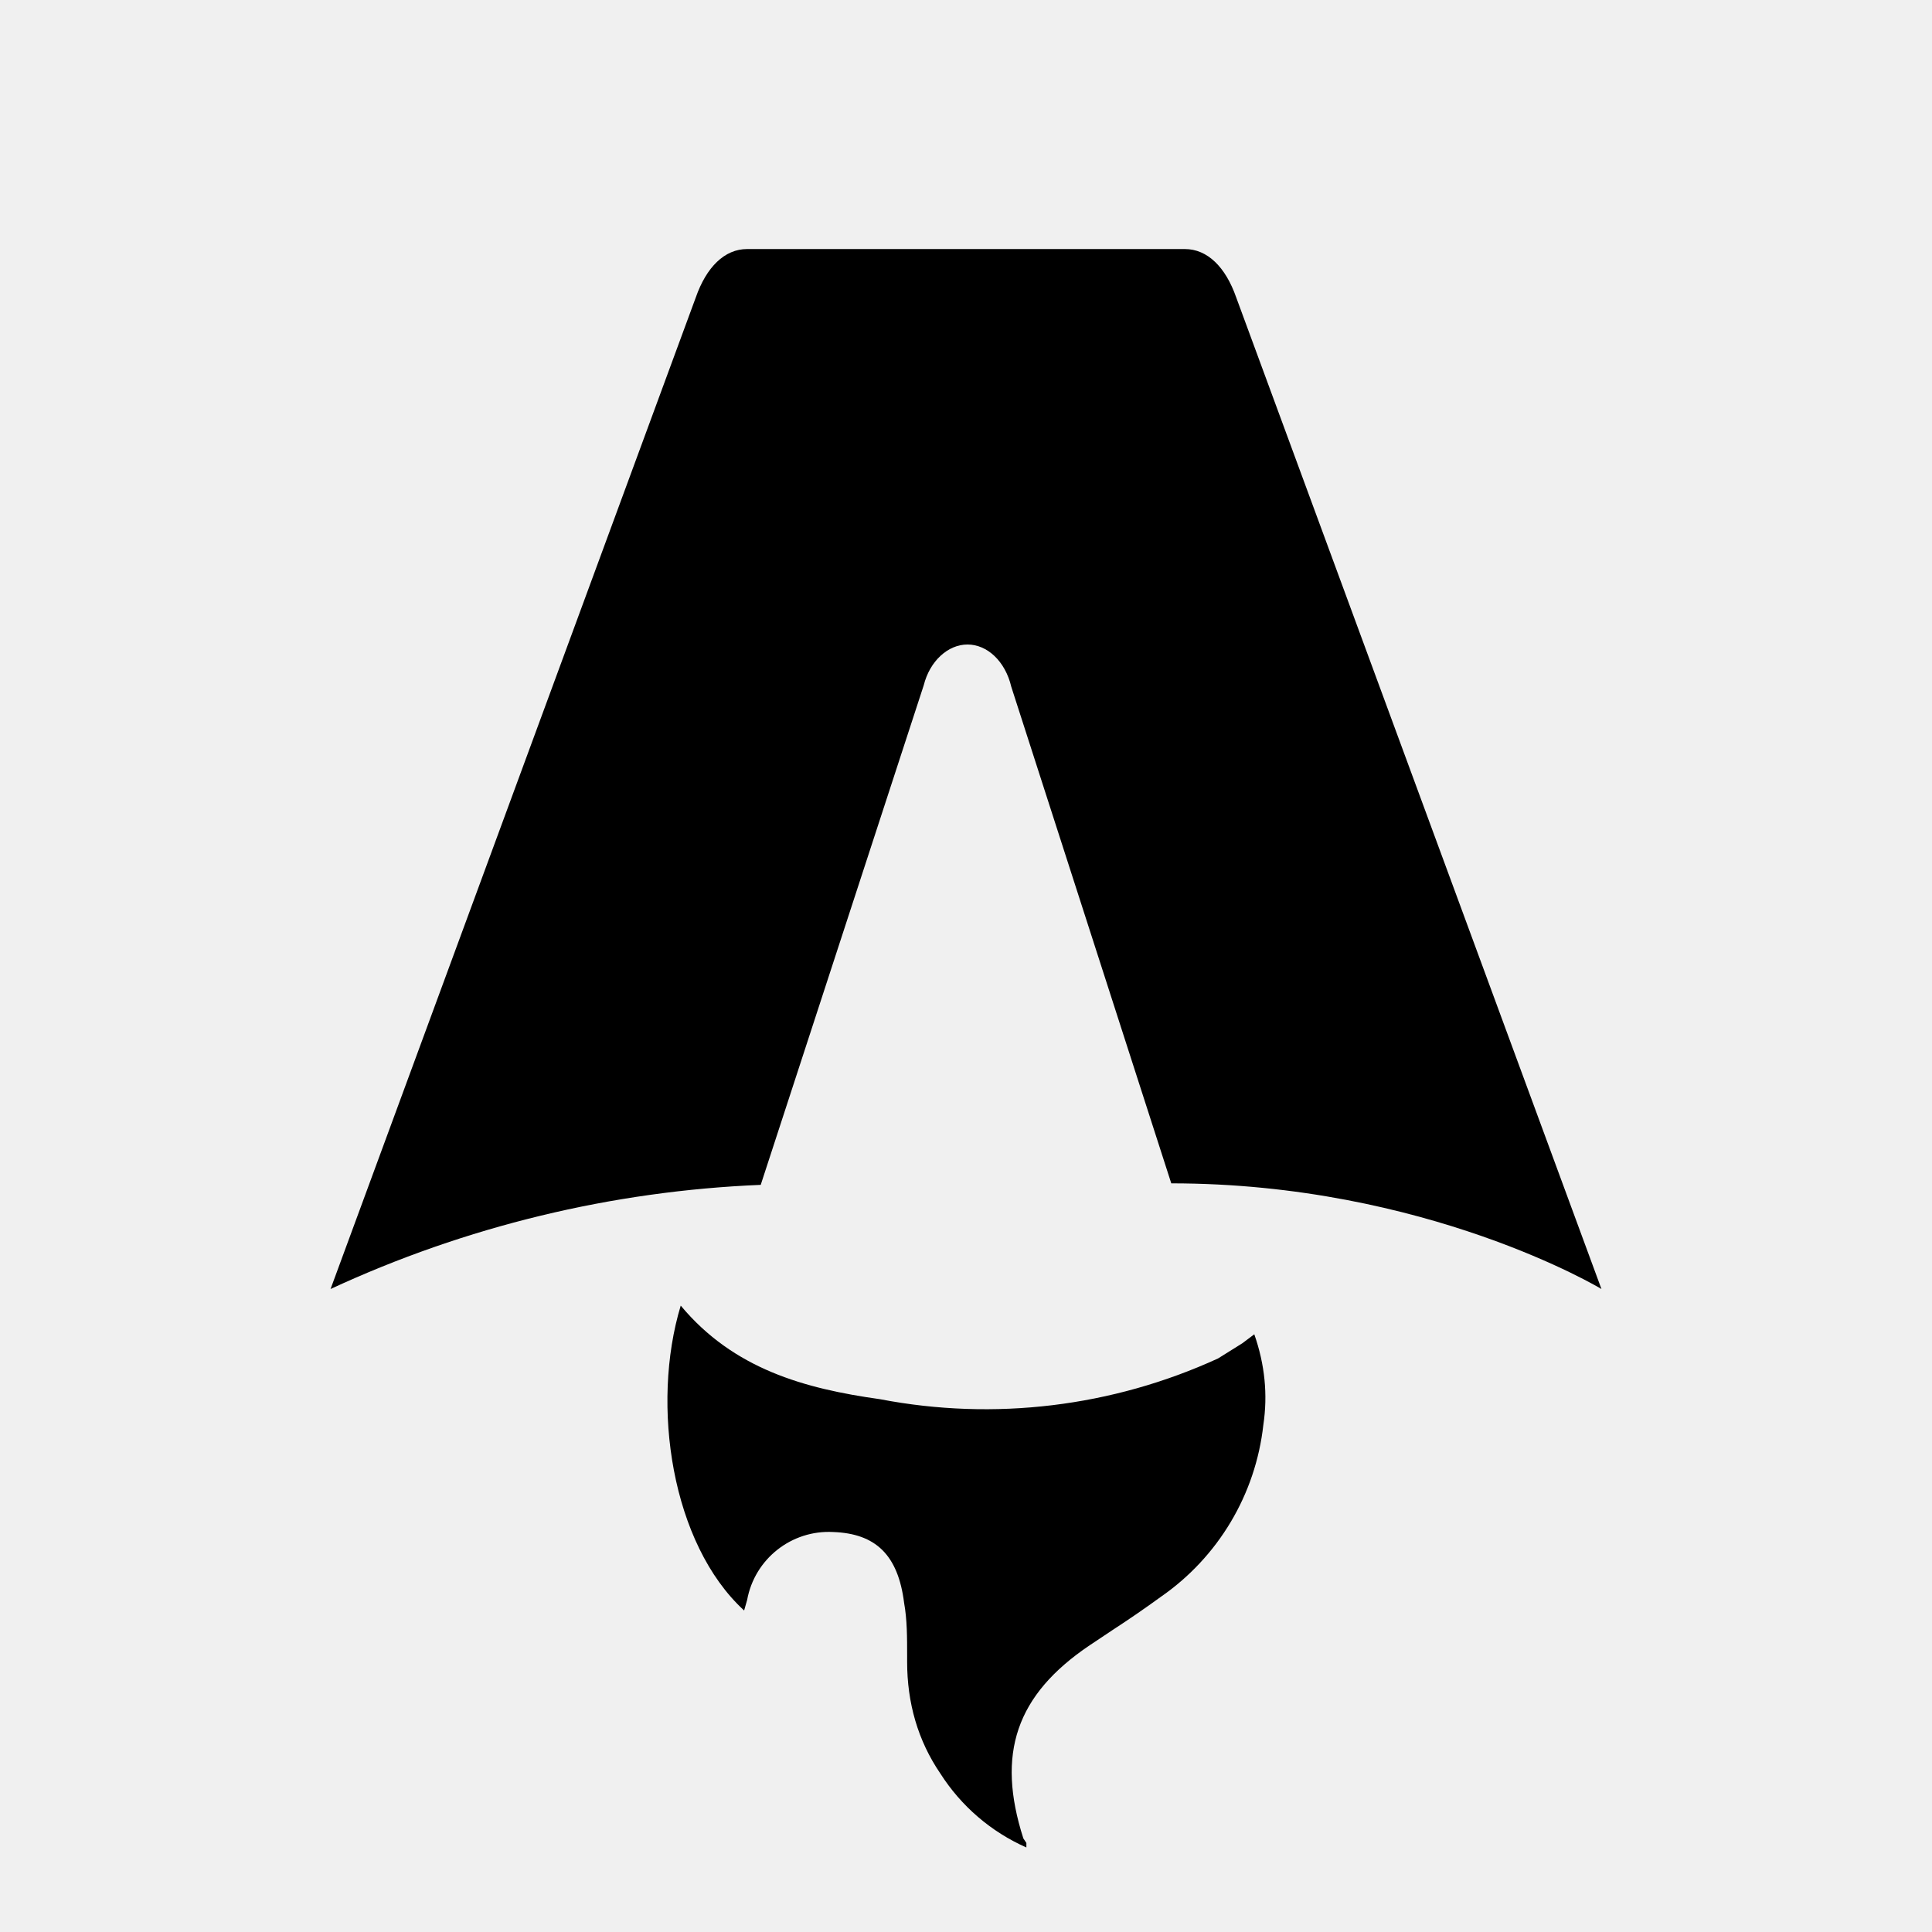
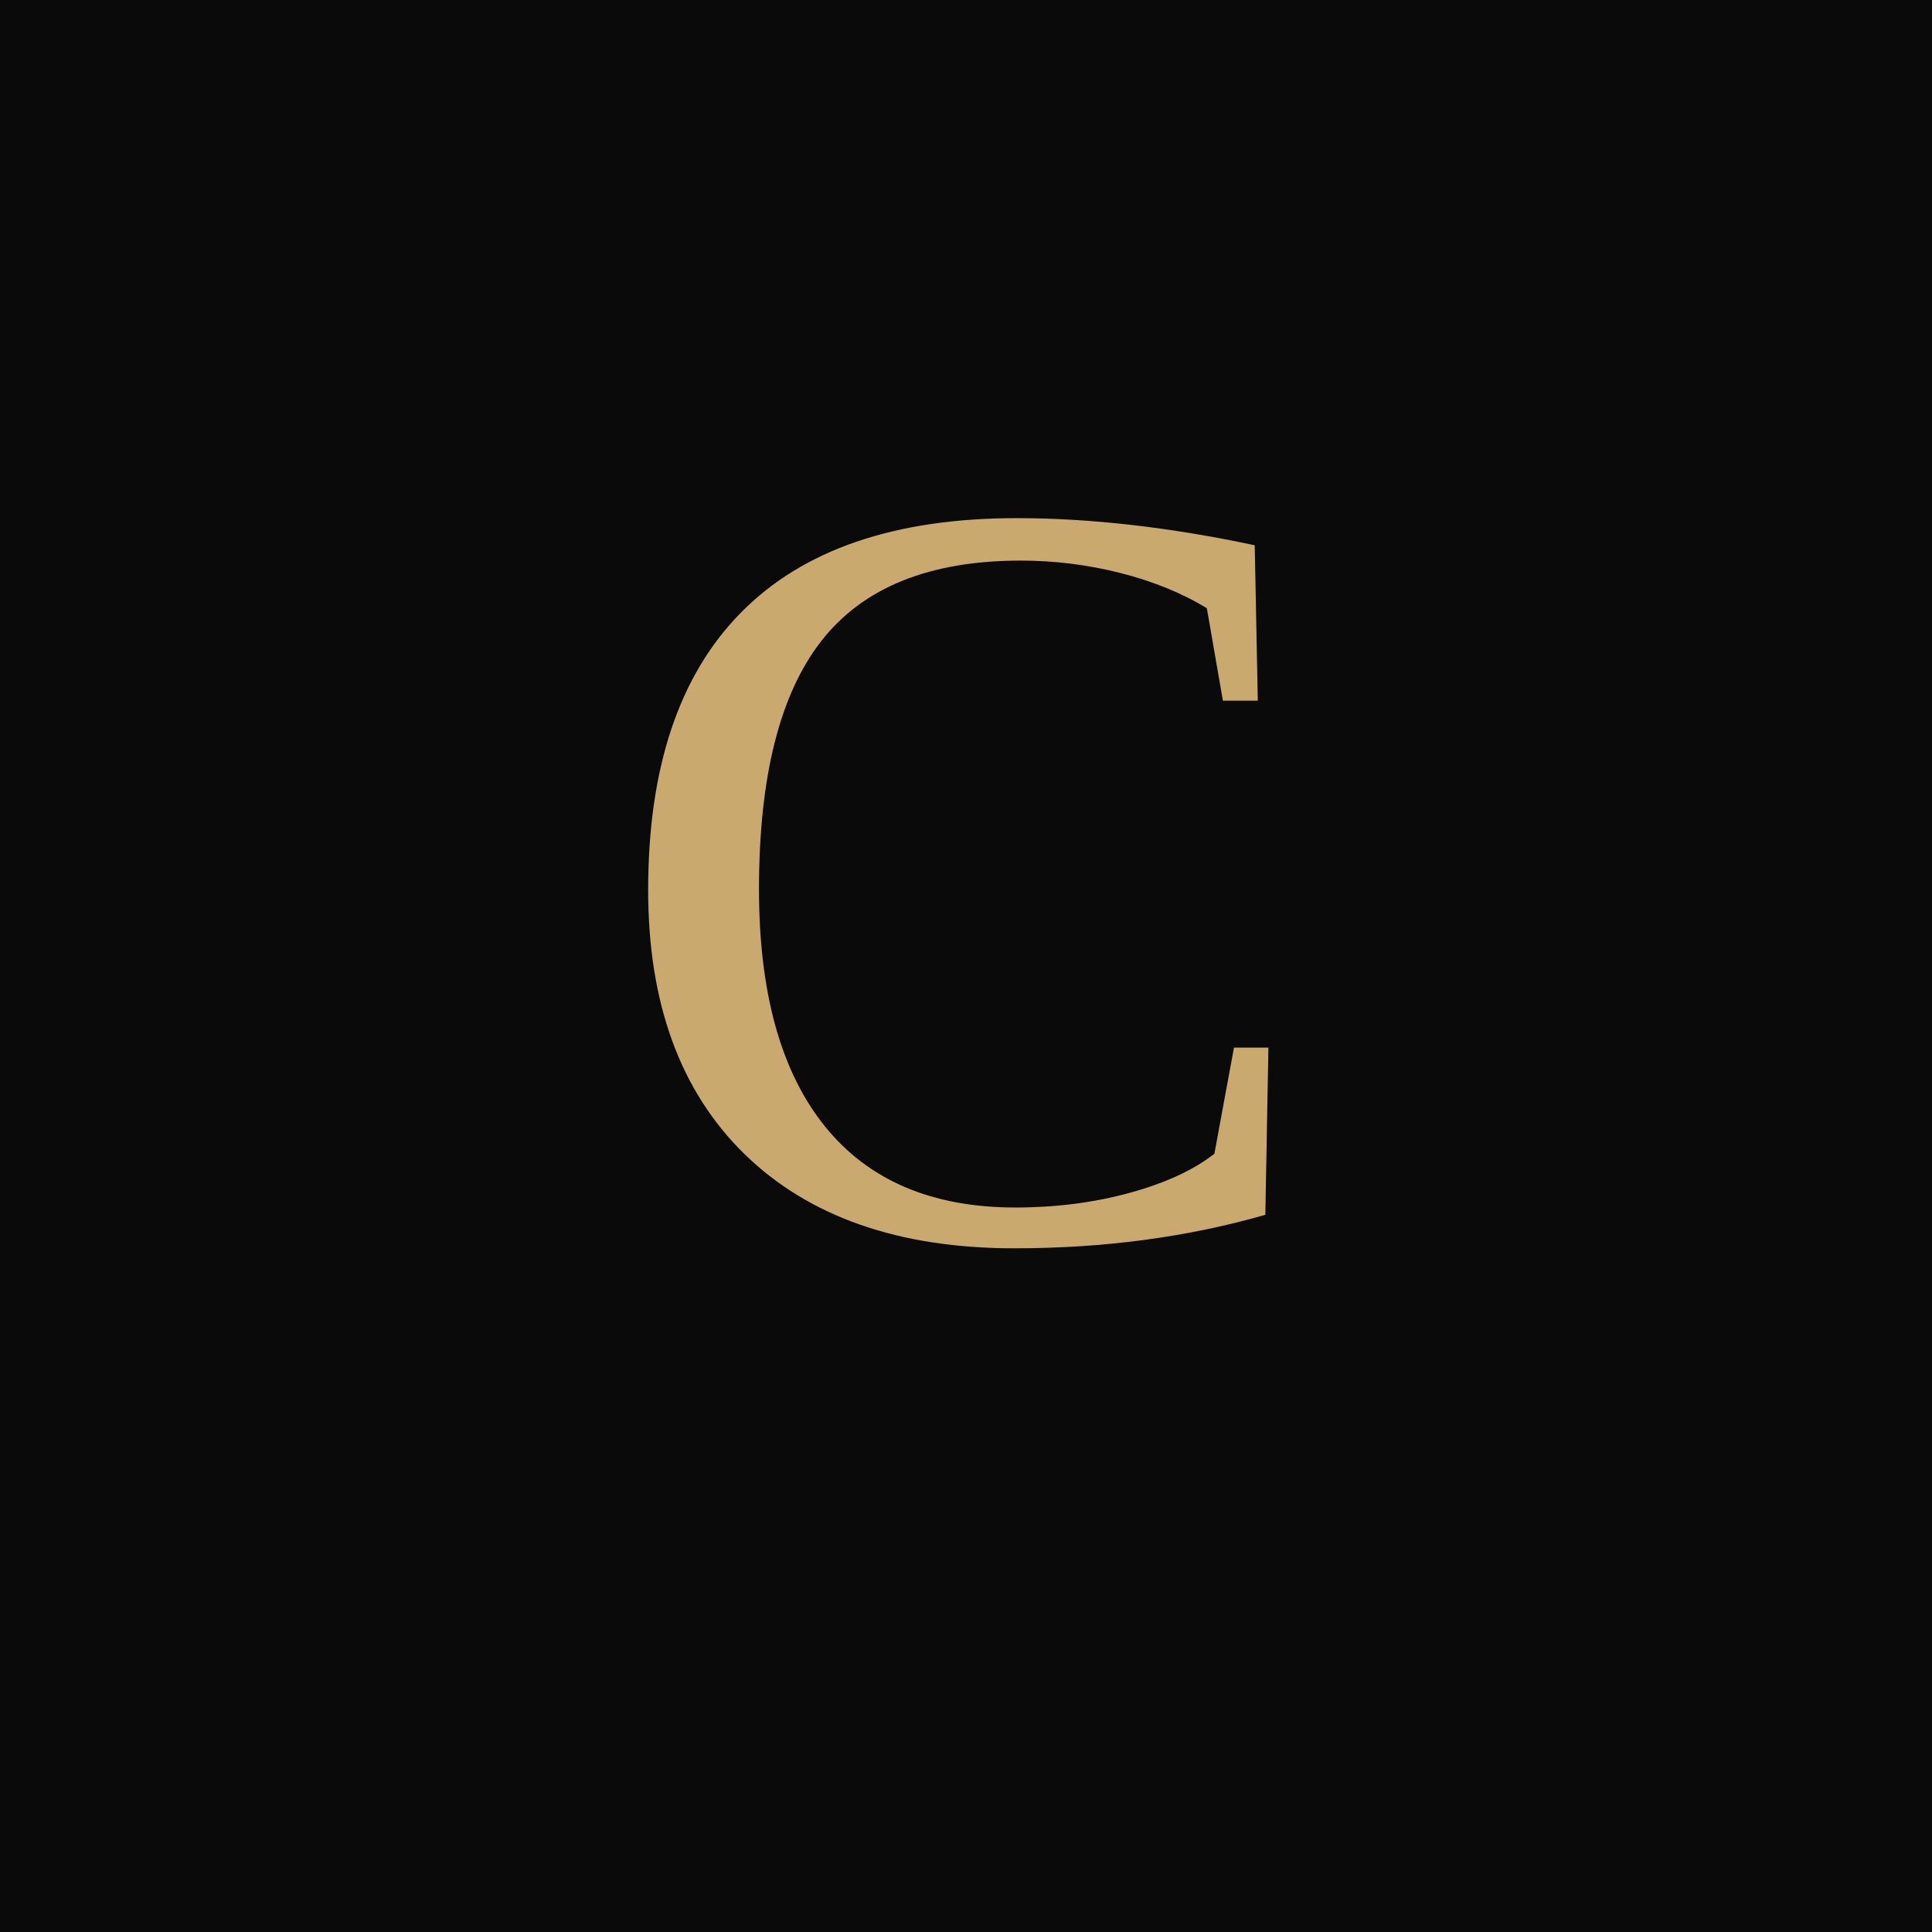
- <svg xmlns="http://www.w3.org/2000/svg" fill="none" viewBox="0 0 128 128">
-   <path d="M50.4 78.5a75.1 75.1 0 0 0-28.5 6.9l24.2-65.7c.7-2 1.9-3.2 3.4-3.2h29c1.5 0 2.7 1.2 3.4 3.2l24.2 65.7s-11.6-7-28.5-7L67 45.5c-.4-1.7-1.6-2.8-2.9-2.8-1.3 0-2.5 1.1-2.9 2.7L50.4 78.5Zm-1.1 28.2Zm-4.2-20.2c-2 6.6-.6 15.8 4.2 20.2a17.5 17.5 0 0 1 .2-.7 5.5 5.5 0 0 1 5.7-4.5c2.8.1 4.3 1.5 4.7 4.7.2 1.1.2 2.3.2 3.5v.4c0 2.7.7 5.2 2.2 7.4a13 13 0 0 0 5.7 4.9v-.3l-.2-.3c-1.8-5.6-.5-9.5 4.4-12.8l1.5-1a73 73 0 0 0 3.2-2.2 16 16 0 0 0 6.8-11.4c.3-2 .1-4-.6-6l-.8.6-1.6 1a37 37 0 0 1-22.4 2.7c-5-.7-9.7-2-13.2-6.2Z" />
-   <style>
-         path { fill: #000; }
-         @media (prefers-color-scheme: dark) {
-             path { fill: #FFF; }
-         }
-     </style>
+ <svg xmlns="http://www.w3.org/2000/svg" viewBox="0 0 128 128">
+   <rect width="128" height="128" fill="#0a0a0a" />
+   <text x="64" y="82" text-anchor="middle" font-family="Georgia, 'Times New Roman', serif" font-weight="300" font-size="72" fill="#c9a96e" letter-spacing="4">C</text>
</svg>
